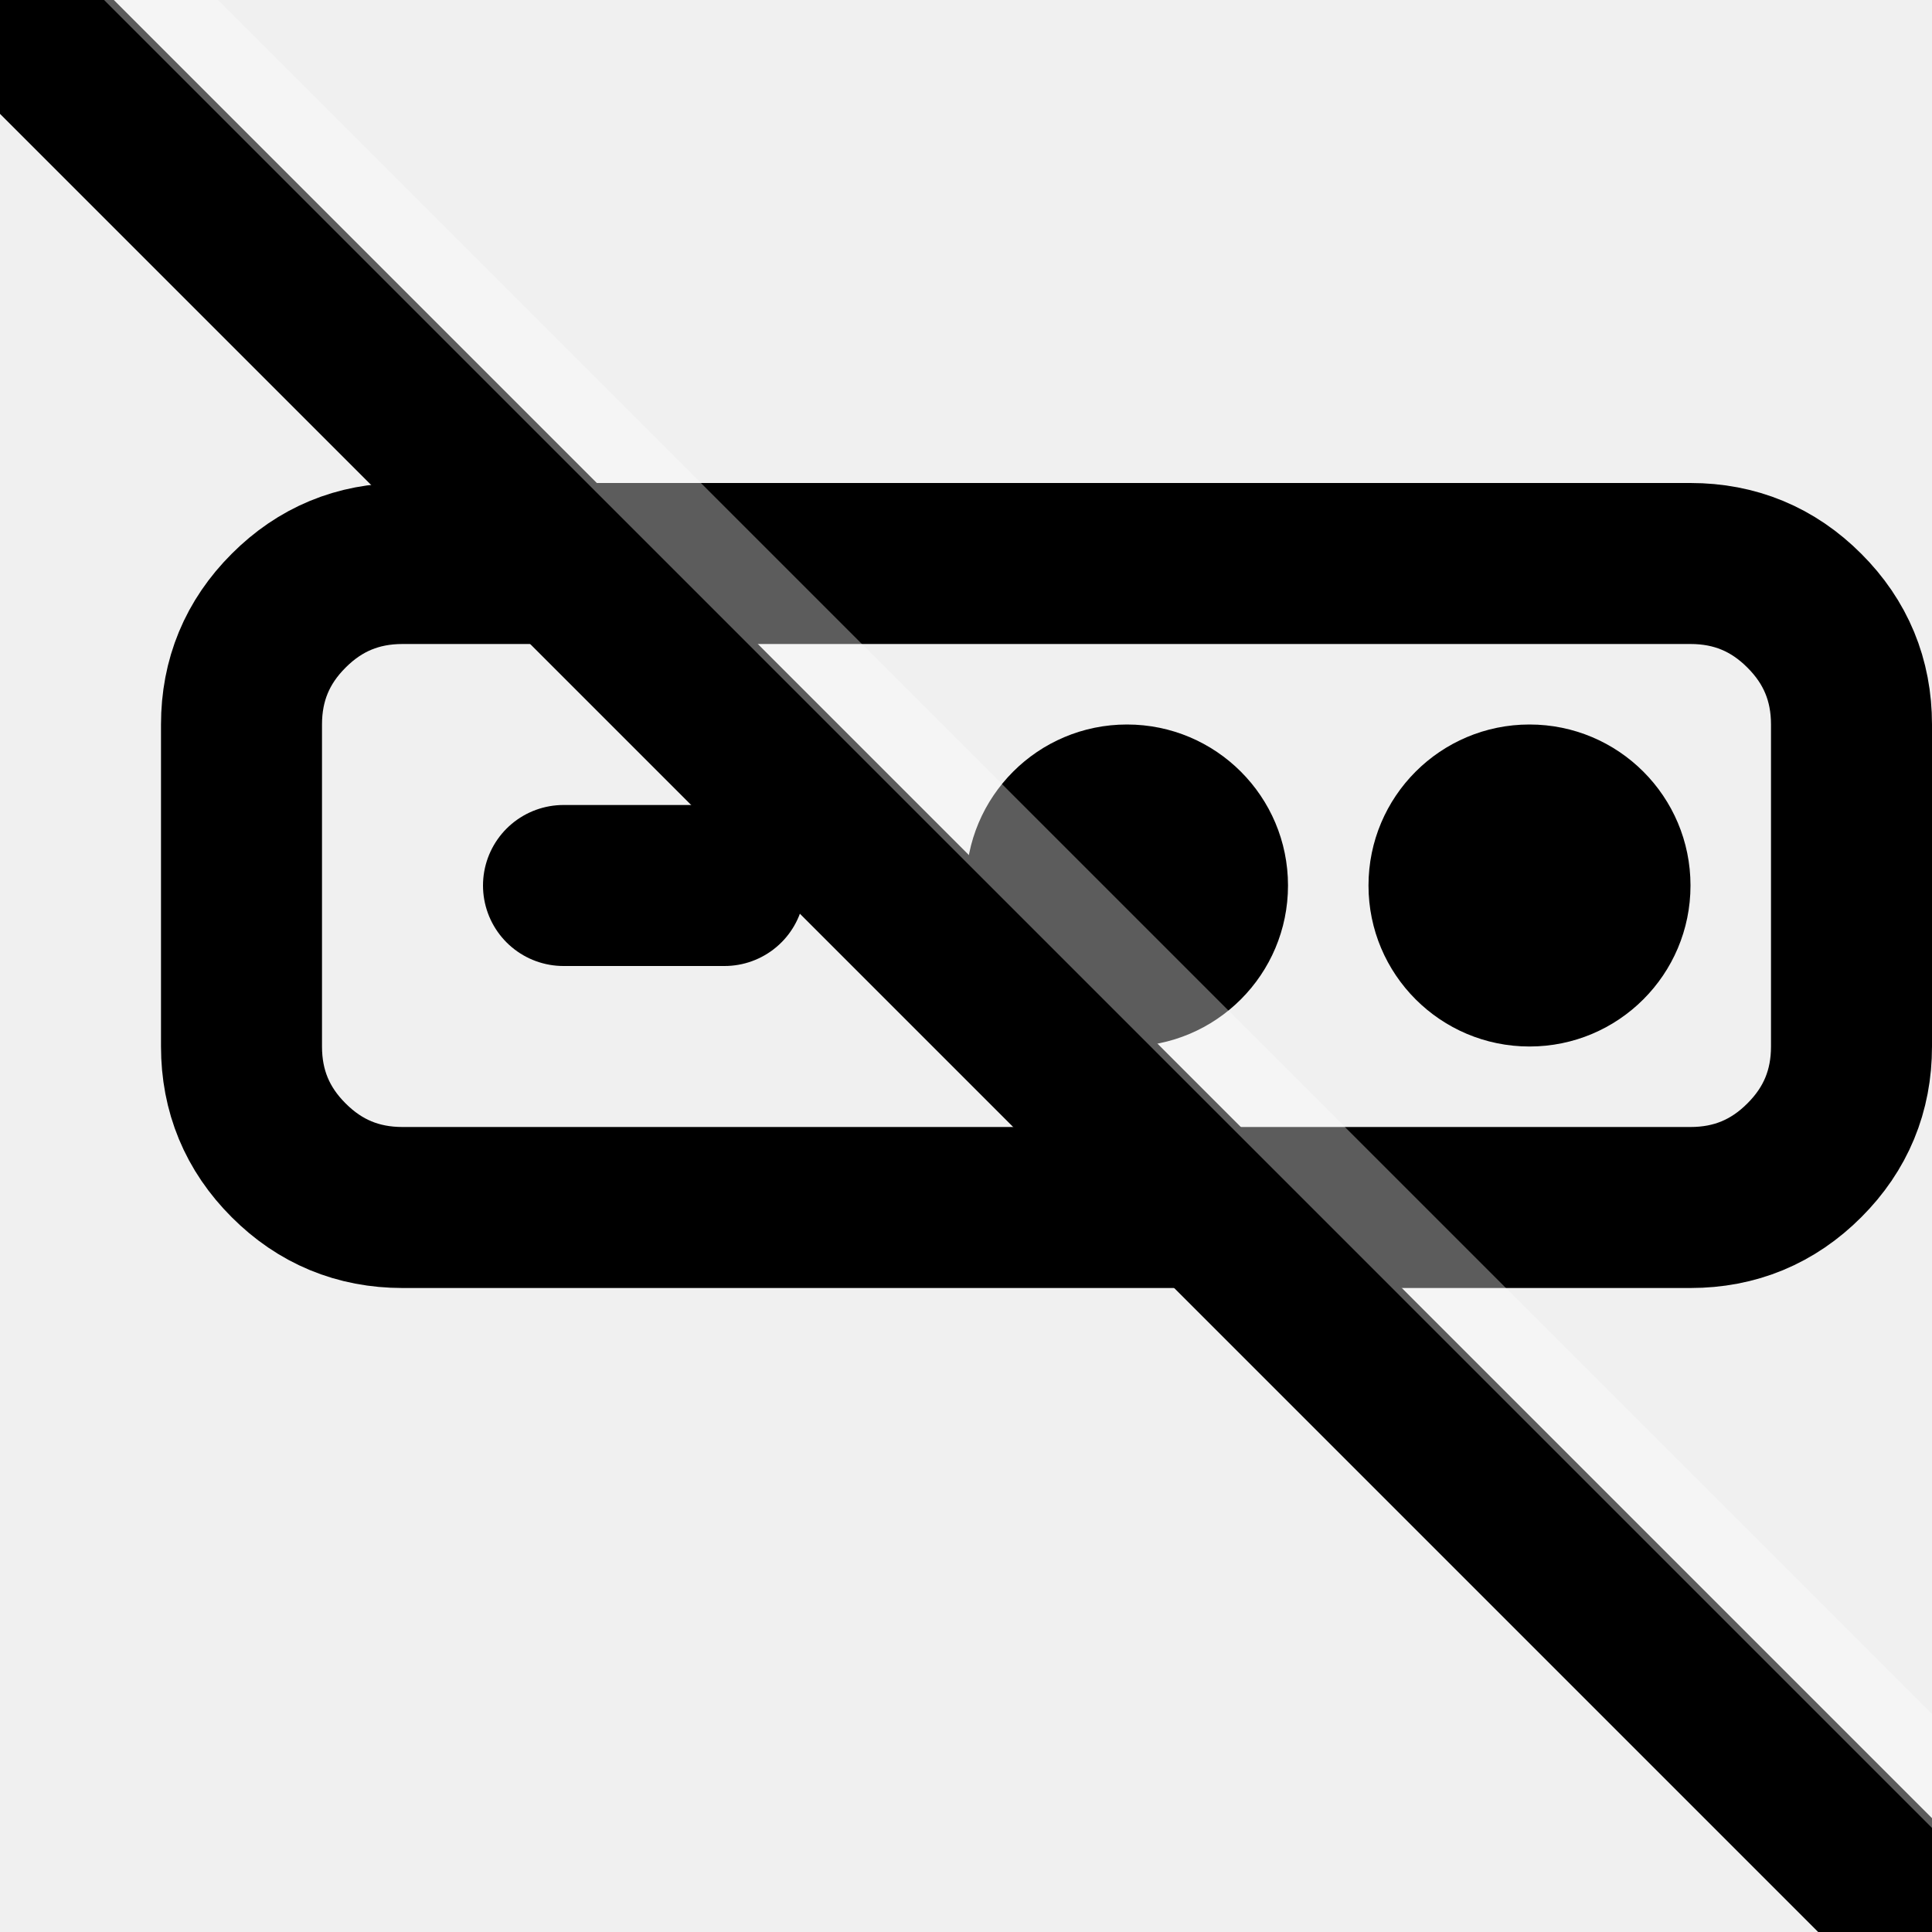
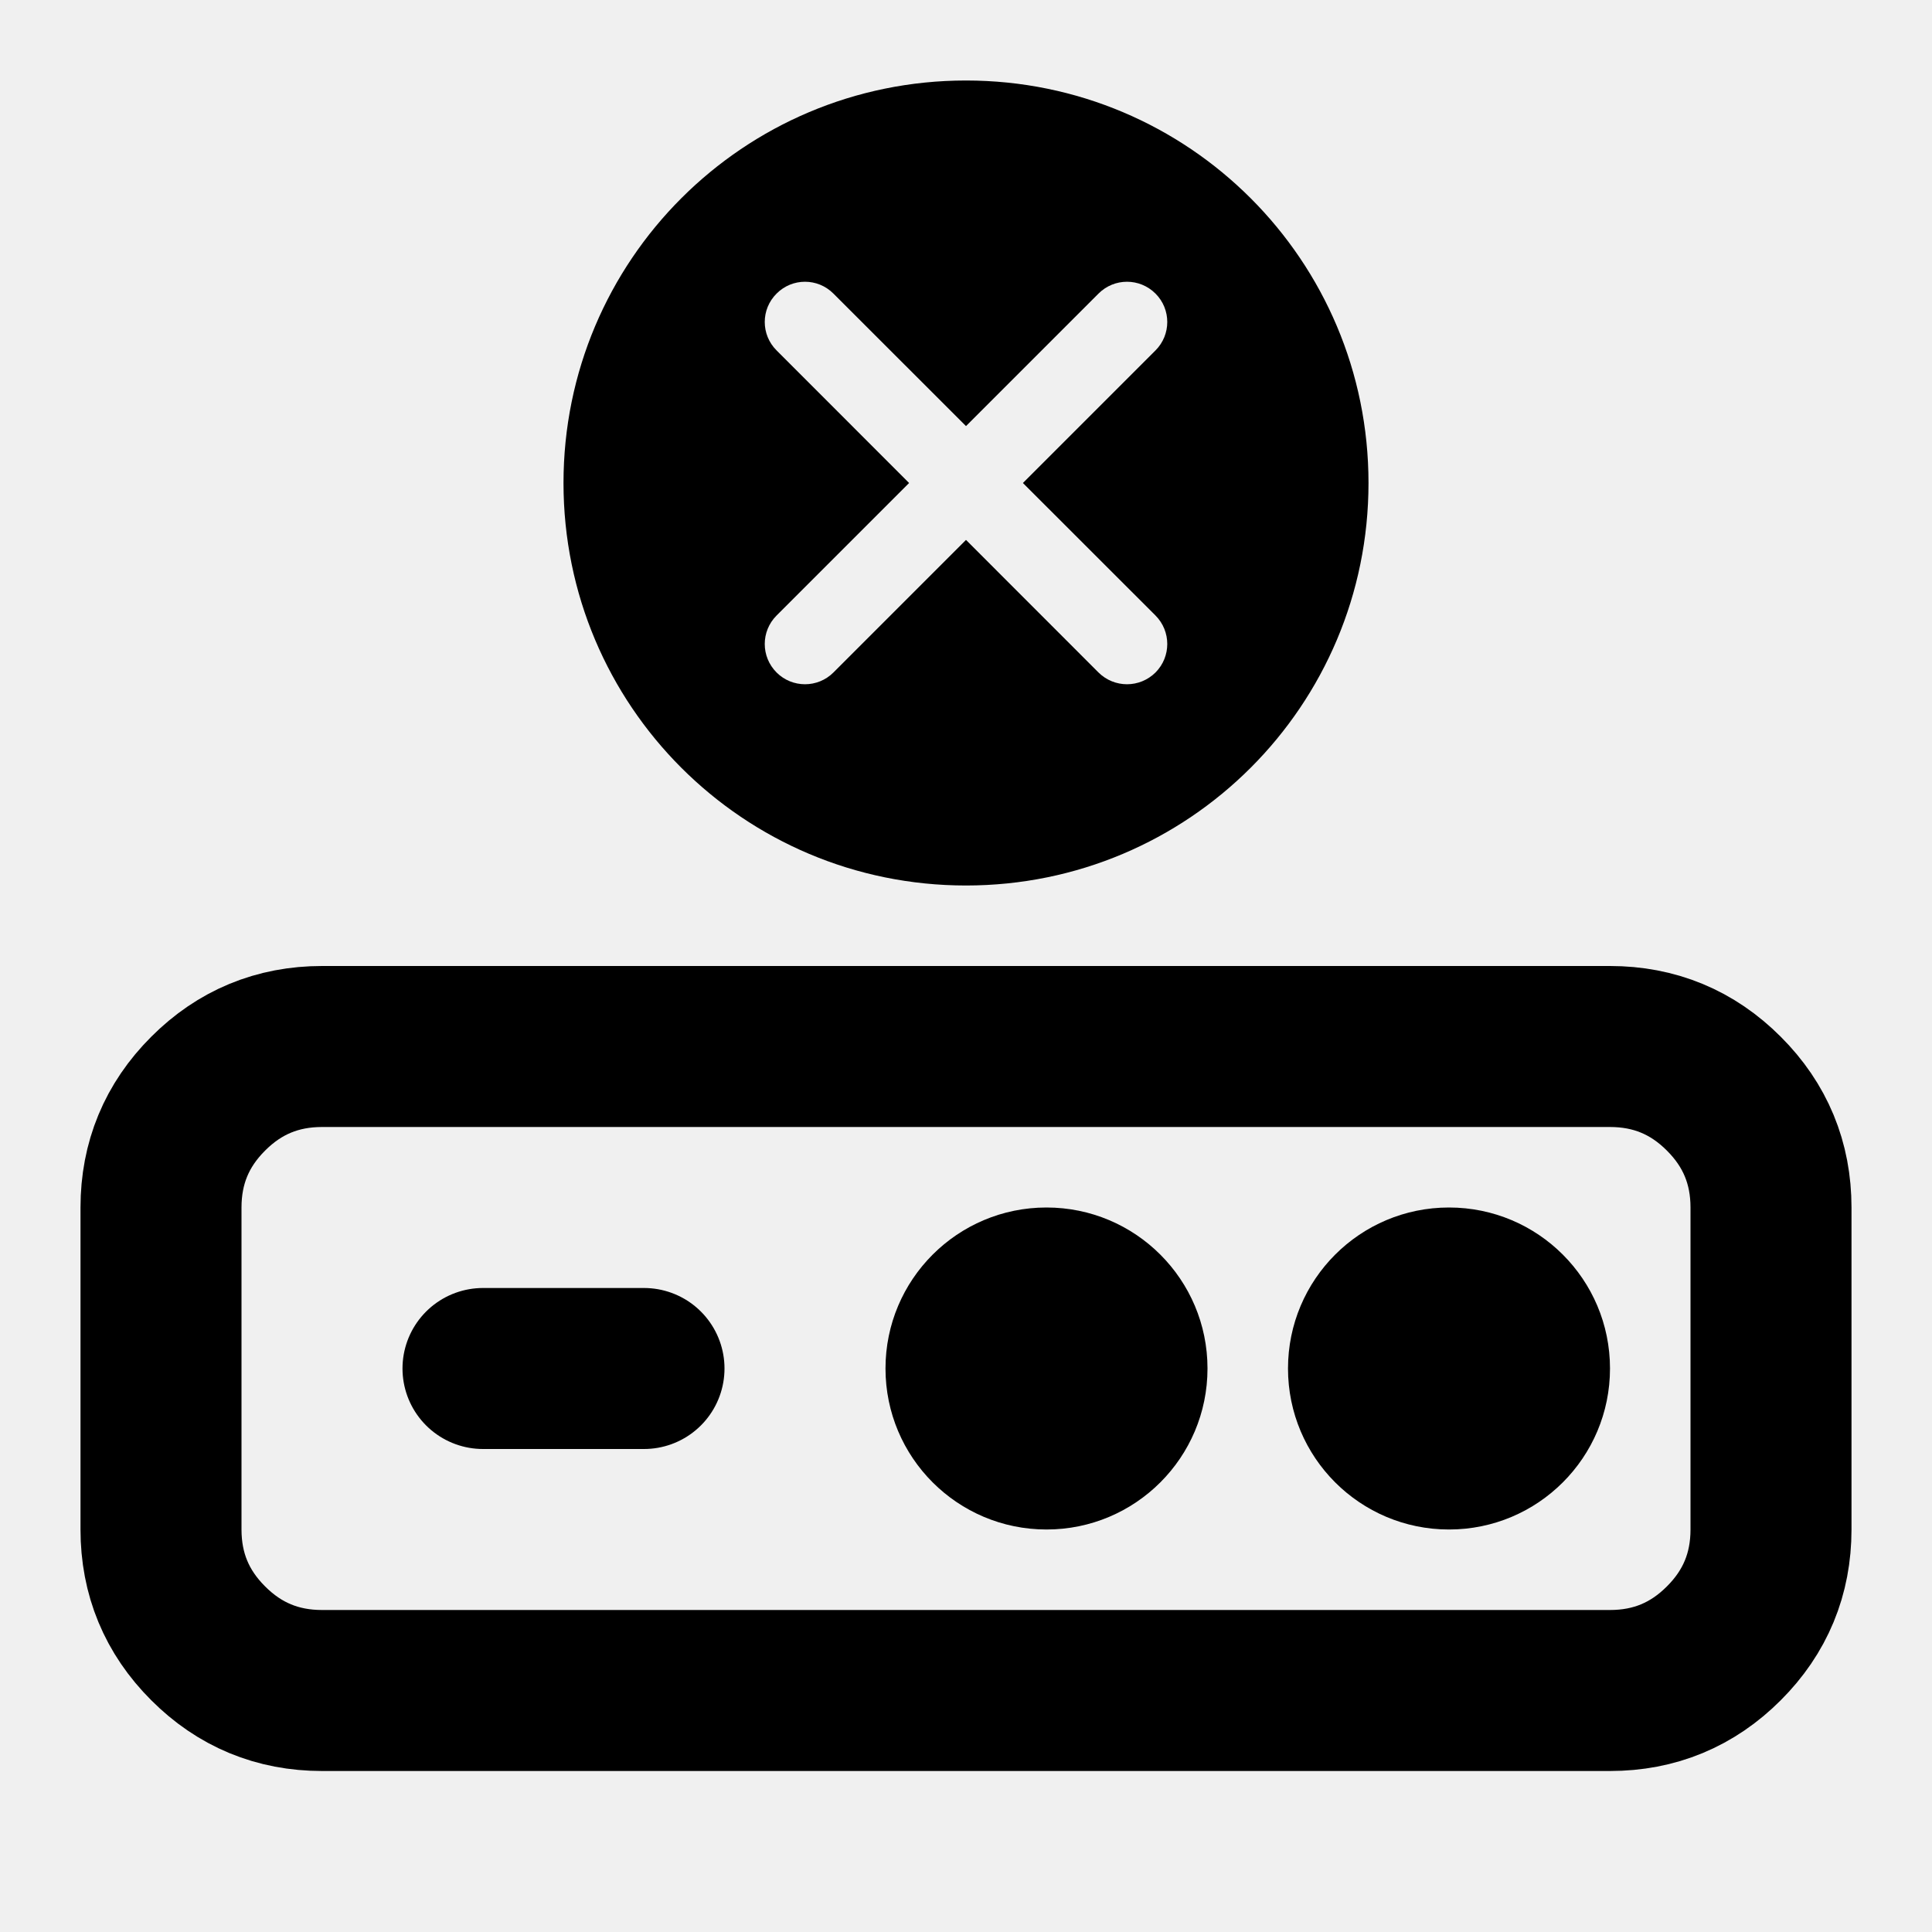
<svg xmlns="http://www.w3.org/2000/svg" width="24" height="24" viewBox="0 0 24 24" fill="none">
-   <defs>
-     <clipPath id="clip_path_1">
-       <rect width="24" height="24" />
-     </clipPath>
-   </defs>
-   <g clip-path="url(#clip_path_1)">
-     <path d="M0 2C0 0.895 0.895 0 2 0C3.105 0 4 0.895 4 2C4 3.105 3.105 4 2 4C0.895 4 0 3.105 0 2Z" fill="#000000" fill-rule="evenodd" transform="translate(12 9)" />
-     <path d="M0 2C0 0.895 0.895 0 2 0C3.105 0 4 0.895 4 2C4 3.105 3.105 4 2 4C0.895 4 0 3.105 0 2Z" fill="#000000" fill-rule="evenodd" transform="translate(17 9)" />
-     <path d="M0 4L0 2C0 1.448 0.195 0.976 0.586 0.586C0.976 0.195 1.448 0 2 0L18 0C18.552 0 19.024 0.195 19.414 0.586C19.805 0.976 20 1.448 20 2L20 6C20 6.552 19.805 7.024 19.414 7.414C19.024 7.805 18.552 8 18 8L2 8C1.448 8 0.976 7.805 0.586 7.414C0.195 7.024 0 6.552 0 6L0 4Z" fill="none" stroke-width="2" stroke="#000000" stroke-linecap="round" stroke-linejoin="round" transform="translate(3 7)" />
-     <line x1="0" y1="1" x2="2" y2="1" fill="none" stroke-width="2" stroke="#000000" stroke-linecap="round" stroke-linejoin="round" transform="translate(7 10)" />
-     <line x1="0" y1="0" x2="24" y2="24" fill="none" stroke-width="2" stroke="#000000" stroke-linecap="square" />
-     <line x1="0" y1="0" x2="24" y2="24" fill="none" stroke-width="1" stroke="#FFFFFF" stroke-opacity="0.361" stroke-linecap="square" transform="translate(1 -1)" />
+   <g>
+     <g transform="translate(2 13)">
+       <path d="M0 2C0 0.895 0.895 0 2 0C3.105 0 4 0.895 4 2C4 3.105 3.105 4 2 4C0.895 4 0 3.105 0 2Z" fill="#000000" fill-rule="evenodd" transform="translate(9 2)" />
+       <path d="M0 2C0 0.895 0.895 0 2 0C3.105 0 4 0.895 4 2C4 3.105 3.105 4 2 4C0.895 4 0 3.105 0 2Z" fill="#000000" fill-rule="evenodd" transform="translate(14 2)" />
+       <path d="M0 4L0 2C0 1.448 0.195 0.976 0.586 0.586C0.976 0.195 1.448 0 2 0L18 0C18.552 0 19.024 0.195 19.414 0.586C19.805 0.976 20 1.448 20 2L20 6C20 6.552 19.805 7.024 19.414 7.414C19.024 7.805 18.552 8 18 8L2 8C1.448 8 0.976 7.805 0.586 7.414C0.195 7.024 0 6.552 0 6L0 4Z" fill="none" stroke-width="2" stroke="#000000" stroke-linecap="round" stroke-linejoin="round" />
+       <line x1="0" y1="1" x2="2" y2="1" fill="none" stroke-width="2" stroke="#000000" stroke-linecap="round" stroke-linejoin="round" transform="translate(4 3)" />
+     </g>
+     <g transform="translate(6 0)">
+       <path d="M5 0C2.235 0 0 2.235 0 5C0 7.765 2.235 10 5 10C7.765 10 10 7.765 10 5C10 2.235 7.765 0 5 0C5 0 5 0 5 0ZM7.354 6.646C7.549 6.842 7.549 7.158 7.354 7.354C7.256 7.451 7.128 7.5 7 7.5C6.872 7.5 6.744 7.451 6.646 7.354C6.646 7.354 5 5.707 5 5.707C5 5.707 3.353 7.354 3.353 7.354C3.256 7.451 3.128 7.5 3 7.5C2.872 7.5 2.744 7.451 2.647 7.354C2.451 7.158 2.451 6.842 2.647 6.646C2.647 6.646 4.293 5 4.293 5C4.293 5 2.647 3.353 2.647 3.353C2.451 3.158 2.451 2.842 2.647 2.647C2.842 2.451 3.158 2.451 3.353 2.647C3.353 2.647 5 4.293 5 4.293C5 4.293 6.646 2.647 6.646 2.647C6.842 2.451 7.158 2.451 7.354 2.647C7.549 2.842 7.549 3.158 7.354 3.353C7.354 3.353 5.707 5 5.707 5L7.354 6.646C7.354 6.646 7.354 6.646 7.354 6.646Z" fill="#000000" transform="translate(1 1)" />
+     </g>
  </g>
</svg>
